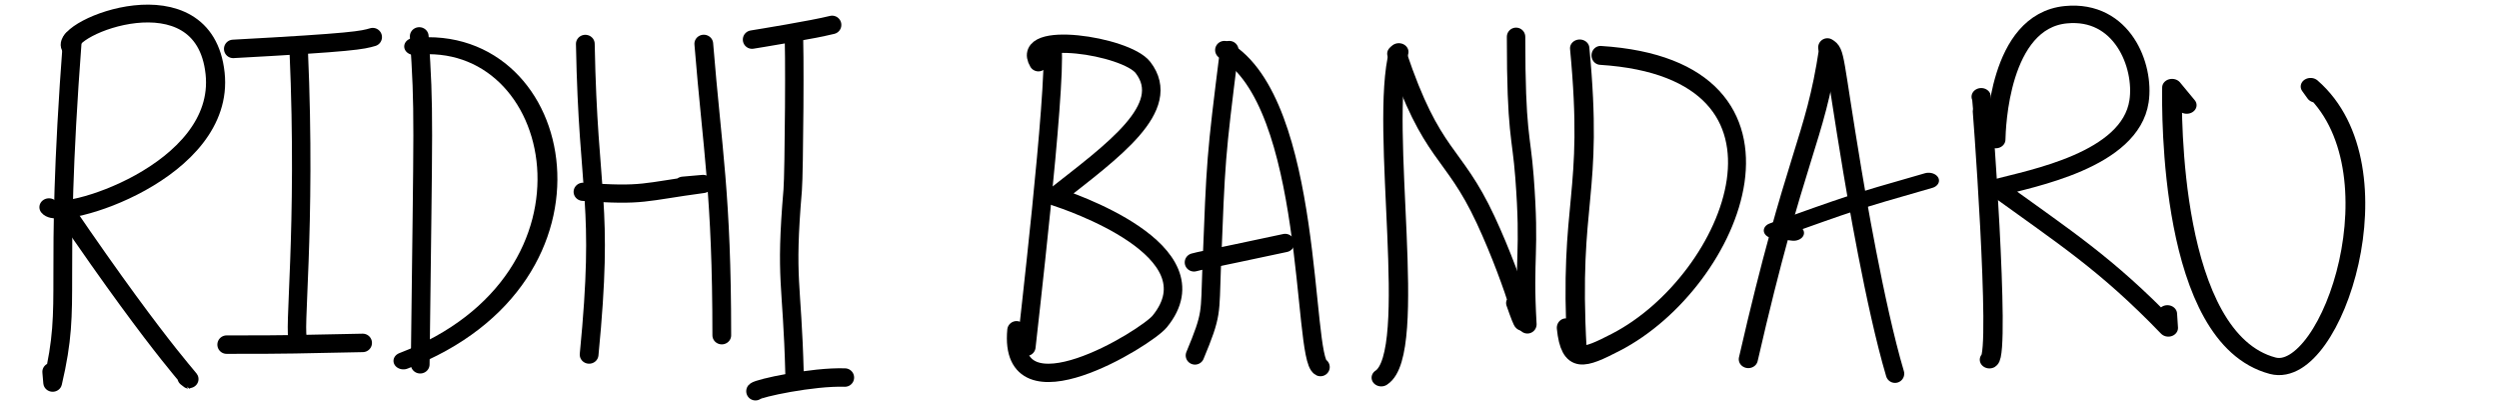
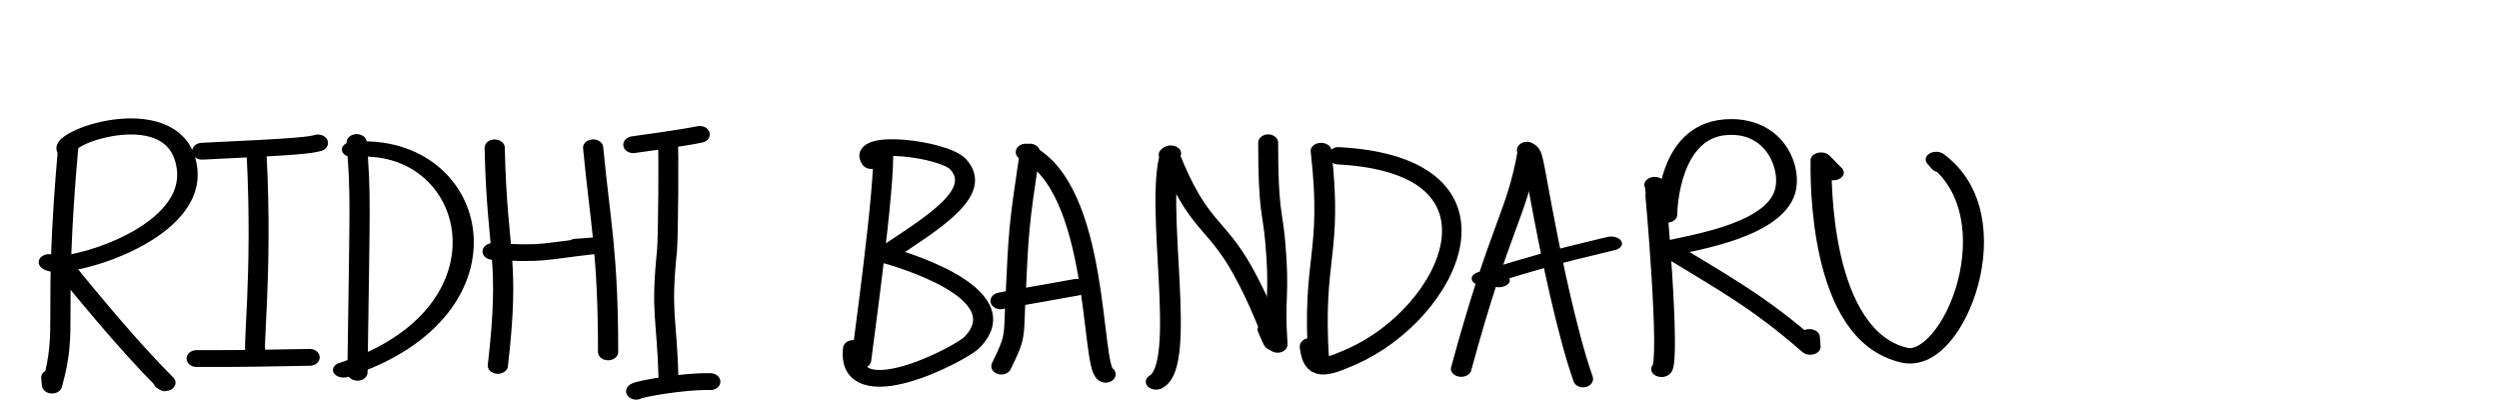
<svg xmlns="http://www.w3.org/2000/svg" width="100%" height="100%" viewBox="0 0 580 95" version="1.1" xml:space="preserve" style="fill-rule:evenodd;clip-rule:evenodd;stroke-linecap:round;stroke-linejoin:round;stroke-miterlimit:1.5;">
-   <g transform="matrix(1.63016,0,0,1.57618,-19.4777,-23.8087)">
-     <path d="M22.251,20.947C19.493,58.639 22.306,58.771 19.446,71.434L19.313,69.831" style="fill:none;stroke:black;stroke-width:2.67px;" />
+   <g transform="matrix(1.35471,0,0,1.10502,-14.2666,10.4391)">
+     <path d="M22.251,20.947C19.493,58.639 22.306,58.771 19.446,71.434L19.313,69.831" style="fill:none;stroke:black;stroke-width:3.46px;" />
  </g>
-   <g transform="matrix(1.07421,0,0,1,7.73294,0.456211)">
-     <path d="M8.08,10.387C5.958,6.007 36.879,-7.395 39.275,16.563C41.565,39.462 5.818,51.028 3.379,47.614" style="fill:none;stroke:black;stroke-width:4.13px;" />
+   <g transform="matrix(0.892699,0,0,0.701079,8.34628,27.4507)">
+     <path d="M8.08,10.387C5.958,6.007 36.879,-7.395 39.275,16.563C41.565,39.462 5.818,51.028 3.379,47.614" style="fill:none;stroke:black;stroke-width:5.33px;" />
  </g>
-   <g transform="matrix(1.63016,0,0,1.57618,-19.9232,-24.3736)">
-     <path d="M21.183,46.057C36.08,68.678 40.666,72.63 38.813,71.033" style="fill:none;stroke:black;stroke-width:2.67px;" />
+   <g transform="matrix(1.35471,0,0,1.10502,-14.6369,10.0431)">
+     <path d="M21.183,46.057C36.08,68.678 40.666,72.63 38.813,71.033" style="fill:none;stroke:black;stroke-width:3.46px;" />
  </g>
-   <g transform="matrix(1,0,0,1,-6.83465,0)">
-     <path d="M60.954,11.344C89.108,9.822 90.85,9.325 93.35,8.61" style="fill:none;stroke:black;stroke-width:4.28px;" />
+   <g transform="matrix(0.831032,0,0,0.701079,-3.75985,27.1309)">
+     <path d="M60.954,11.344C89.108,9.822 90.85,9.325 93.35,8.61" style="fill:none;stroke:black;stroke-width:5.57px;" />
  </g>
-   <g transform="matrix(1.63016,0,0,1.57618,8.80026,-28.1924)">
-     <path d="M54.292,23.224C55.019,34.664 54.842,34.616 54.427,71.527L54.157,70.043" style="fill:none;stroke:black;stroke-width:2.67px;" />
+   <g transform="matrix(1.35471,0,0,1.10502,9.23326,7.36578)">
+     <path d="M54.292,23.224C55.019,34.664 54.842,34.616 54.427,71.527L54.157,70.043" style="fill:none;stroke:black;stroke-width:3.46px;" />
  </g>
-   <g transform="matrix(1.84482,0,0,1.57618,-3.54162,-29.0157)">
-     <path d="M54.023,25.248C73.155,22.856 79.911,59.342 52.673,71.527" style="fill:none;stroke:black;stroke-width:2.5px;" />
+   <g transform="matrix(1.5331,0,0,1.10502,-1.02324,6.78862)">
+     <path d="M54.023,25.248C73.155,22.856 79.911,59.342 52.673,71.527" style="fill:none;stroke:black;stroke-width:3.2px;" />
  </g>
-   <g transform="matrix(1.63016,0,0,1.57618,7.97342,-34.0808)">
-     <path d="M78.444,28.081C78.854,51.062 81.141,50.905 78.984,73.821" style="fill:none;stroke:black;stroke-width:2.67px;" />
+   <g transform="matrix(1.35471,0,0,1.10502,8.54613,3.23759)">
+     <path d="M78.444,28.081C78.854,51.062 81.141,50.905 78.984,73.821" style="fill:none;stroke:black;stroke-width:3.46px;" />
  </g>
-   <g transform="matrix(1.62787,0.0804807,-0.0894708,1.57397,11.6714,-37.0295)">
-     <path d="M78.579,47.78C87.334,47.989 87.101,47.371 95.58,45.756L92.746,46.161" style="fill:none;stroke:black;stroke-width:2.68px;" />
+   <g transform="matrix(1.35281,0.0564233,-0.0743531,1.10347,11.6193,1.17032)">
+     <path d="M78.579,47.78C87.334,47.989 87.101,47.371 95.58,45.756L92.746,46.161" style="fill:none;stroke:black;stroke-width:3.51px;" />
  </g>
-   <g transform="matrix(1.63016,0,0,1.57618,10.6115,-30.0575)">
-     <path d="M93.691,25.517C94.92,41.253 96.254,47.639 96.254,68.424" style="fill:none;stroke:black;stroke-width:2.67px;" />
+   <g transform="matrix(1.35471,0,0,1.10502,10.7384,6.05819)">
+     <path d="M93.691,25.517C94.92,41.253 96.254,47.639 96.254,68.424" style="fill:none;stroke:black;stroke-width:3.46px;" />
  </g>
-   <path d="M244.261,11.019C245.195,20.733 238.37,78.651 238.22,80.446" style="fill:none;stroke:black;stroke-width:4.28px;" />
-   <g transform="matrix(1.6866,0,0,1.6669,19.6517,-28.6682)">
-     <path d="M131.243,25.86C128.614,21.355 143.294,23.521 145.637,26.597C149.886,32.174 141.455,38.2 133.494,44.542C135.21,45.114 155.959,52.03 147.931,61.947C146.066,64.251 127.058,76.067 128.232,63.162" style="fill:none;stroke:black;stroke-width:2.55px;" />
+   <g transform="matrix(0.831032,0,0,0.701079,1.91996,27.1309)">
+     <path d="M244.261,11.019C245.195,20.733 238.37,78.651 238.22,80.446" style="fill:none;stroke:black;stroke-width:5.57px;" />
  </g>
-   <g transform="matrix(1.6866,0,0,1.6669,19.6517,-28.6682)">
-     <path d="M157.51,24.168C155.629,39.361 155.68,39.171 155.082,54.526C154.834,60.878 155.198,60.817 152.788,66.67" style="fill:none;stroke:black;stroke-width:2.55px;" />
+   <g transform="matrix(1.40162,0,0,1.16863,18.2512,7.03223)">
+     <path d="M131.243,25.86C128.614,21.355 143.294,23.521 145.637,26.597C149.886,32.174 141.455,38.2 133.494,44.542C135.21,45.114 155.959,52.03 147.931,61.947C146.066,64.251 127.058,76.067 128.232,63.162" style="fill:none;stroke:black;stroke-width:3.32px;" />
  </g>
-   <g transform="matrix(1.6866,0,0,1.6669,19.6517,-28.6682)">
-     <path d="M156.836,24.168C169.219,31.452 167.538,67.029 170.059,68.289" style="fill:none;stroke:black;stroke-width:2.55px;" />
+   <g transform="matrix(1.40162,0,0,1.16863,18.2512,7.03223)">
+     <path d="M157.51,24.168C155.629,39.361 155.68,39.171 155.082,54.526C154.834,60.878 155.198,60.817 152.788,66.67" style="fill:none;stroke:black;stroke-width:3.32px;" />
  </g>
-   <g transform="matrix(1.6866,0,0,1.6669,19.6517,-28.6682)">
-     <path d="M152.653,53.717C153.643,53.444 153.569,53.534 165.201,51.018" style="fill:none;stroke:black;stroke-width:2.55px;" />
+   <g transform="matrix(1.40162,0,0,1.16863,18.2512,7.03223)">
+     <path d="M156.836,24.168C169.219,31.452 167.538,67.029 170.059,68.289" style="fill:none;stroke:black;stroke-width:3.32px;" />
  </g>
-   <g transform="matrix(1.6766,0,0,1.50975,21.4354,-25.8692)">
-     <path d="M180.853,25.113C178.075,36.688 183.747,71.368 178.424,75.17" style="fill:none;stroke:black;stroke-width:2.68px;" />
+   <g transform="matrix(1.40162,0,0,1.16863,18.2512,7.03223)">
+     <path d="M152.653,53.717C153.643,53.444 153.569,53.534 165.201,51.018" style="fill:none;stroke:black;stroke-width:3.32px;" />
  </g>
-   <g transform="matrix(1.6766,0,0,1.50975,21.4354,-25.8692)">
-     <path d="M180.583,25.383C185.447,41.473 188.328,40.084 192.861,50.883C197.211,61.246 199.636,71.996 197.044,63.701" style="fill:none;stroke:black;stroke-width:2.68px;" />
+   <g transform="matrix(1.39331,0,0,1.05845,19.7335,8.99454)">
+     <path d="M180.853,25.113C178.075,36.688 183.747,71.368 178.424,75.17" style="fill:none;stroke:black;stroke-width:3.46px;" />
  </g>
-   <path d="M69.326,11.637C71.171,53.457 67.934,78.048 69.241,78.701" style="fill:none;stroke:black;stroke-width:4.28px;" />
-   <path d="M184.178,7.706C184.527,8.979 184.305,40.254 183.978,44.111C182.18,65.323 183.861,65.275 184.402,86.618" style="fill:none;stroke:black;stroke-width:4.28px;" />
-   <path d="M354.495,75.238C353.565,59.142 355.198,59.157 353.819,41.005C353.064,31.066 351.868,31.246 351.868,8.55" style="fill:none;stroke:black;stroke-width:4.28px;" />
-   <g transform="matrix(1.6766,0,0,1.50975,21.4354,-25.8692)">
-     <path d="M205.893,24.545C207.881,47.612 204.352,47.568 205.513,70.774" style="fill:none;stroke:black;stroke-width:2.68px;" />
+   <g transform="matrix(1.39331,0,0,1.05845,19.7335,8.99454)">
+     <path d="M180.583,25.383C185.447,41.473 188.328,40.084 192.861,50.883C197.211,61.246 199.636,71.996 197.044,63.701" style="fill:none;stroke:black;stroke-width:3.46px;" />
  </g>
-   <g transform="matrix(1.47874,0,0,1.55459,69.9973,-28.2586)">
-     <path d="M203.866,26.445C238.603,28.529 224.889,60.122 206.273,69.255C201.256,71.716 199.004,72.553 198.42,67.101" style="fill:none;stroke:black;stroke-width:2.82px;" />
+   <g transform="matrix(0.831032,0,0,0.701079,1.91996,27.1309)">
+     <path d="M69.326,11.637C71.171,53.457 67.934,78.048 69.241,78.701" style="fill:none;stroke:black;stroke-width:5.57px;" />
  </g>
-   <g transform="matrix(1.12307,0,0,1.04443,34.9014,-1.82094)">
-     <path d="M346.812,12.77C343.97,33.132 340.031,35.537 330.228,81.538" style="fill:none;stroke:black;stroke-width:3.95px;" />
+   <g transform="matrix(0.831032,0,0,0.701079,1.91996,27.1309)">
+     <path d="M184.178,7.706C184.527,8.979 184.305,40.254 183.978,44.111C182.18,65.323 183.861,65.275 184.402,86.618" style="fill:none;stroke:black;stroke-width:5.57px;" />
  </g>
-   <path d="M424.122,11.013C426.129,12.217 425.438,12.739 429.929,39.688C430.561,43.478 435.139,70.947 439.82,86.693" style="fill:none;stroke:black;stroke-width:4.28px;" />
-   <g transform="matrix(1.96466,0,0,1.47553,-38.5176,-23.8513)">
-     <path d="M231.49,52.789L229.198,52.409C238.274,48.121 238.086,48.107 247.436,44.557" style="fill:none;stroke:black;stroke-width:2.46px;" />
+   <g transform="matrix(0.831032,0,0,0.701079,1.91996,27.1309)">
+     <path d="M354.495,75.238C353.565,59.142 355.198,59.157 353.819,41.005C353.064,31.066 351.868,31.246 351.868,8.55" style="fill:none;stroke:black;stroke-width:5.57px;" />
  </g>
-   <g transform="matrix(1.6766,0,0,1.50975,37.3276,-20.7254)">
-     <path d="M251.996,28.598C252.087,28.826 254.703,67.956 253.136,69.001" style="fill:none;stroke:black;stroke-width:2.68px;" />
+   <g transform="matrix(1.39331,0,0,1.05845,19.7335,8.99454)">
+     <path d="M205.893,24.545C207.881,47.612 204.352,47.568 205.513,70.774" style="fill:none;stroke:black;stroke-width:3.46px;" />
  </g>
-   <g transform="matrix(1.6766,0,0,1.50975,45.5048,-33.6426)">
-     <path d="M249.135,43.729C249.177,42.01 249.575,25.546 258.835,24.545C266.652,23.7 269.704,32.397 268.968,37.844C267.745,46.892 254.162,49.695 249.209,51.143C258.581,58.685 264.432,62.784 273.021,72.674L272.894,70.521" style="fill:none;stroke:black;stroke-width:2.68px;" />
+   <g transform="matrix(1.22888,0,0,1.08989,60.09,7.31941)">
+     <path d="M203.866,26.445C238.603,28.529 224.889,60.122 206.273,69.255C201.256,71.716 199.004,72.553 198.42,67.101" style="fill:none;stroke:black;stroke-width:3.69px;" />
  </g>
-   <g transform="matrix(1.9833,0,0,1.72194,-40.3806,-33.5325)">
-     <path d="M276.257,33.645L274.54,31.258C274.506,34.401 274.165,65.049 286.32,68.748C293.274,70.864 301.649,42.028 290.752,31.131L291.386,32.144" style="fill:none;stroke:black;stroke-width:2.31px;" />
+   <g transform="matrix(0.933307,0,0,0.732224,30.9241,25.8543)">
+     <path d="M346.812,12.77C343.97,33.132 340.031,35.537 330.228,81.538" style="fill:none;stroke:black;stroke-width:5.1px;" />
  </g>
-   <g transform="matrix(1,0,0,1,31.3876,-0.66541)">
-     <path d="M143.157,9.851C144.65,9.61 157.208,7.576 161.744,6.442" style="fill:none;stroke:black;stroke-width:4.28px;" />
+   <g transform="matrix(0.831032,0,0,0.701079,1.91996,27.1309)">
+     <path d="M424.122,11.013C426.129,12.217 425.438,12.739 429.929,39.688C430.561,43.478 435.139,70.947 439.82,86.693" style="fill:none;stroke:black;stroke-width:5.57px;" />
  </g>
-   <g transform="matrix(1,0,0,1,31.3876,-0.66541)">
-     <path d="M143.946,91.428C144.604,90.719 157.199,88.006 164.707,88.257" style="fill:none;stroke:black;stroke-width:4.28px;" />
+   <g transform="matrix(1.63269,0,0,1.03446,-30.0894,10.4092)">
+     <path d="M231.49,52.789L229.198,52.409C238.274,48.121 238.086,48.107 247.436,44.557" style="fill:none;stroke:black;stroke-width:3.13px;" />
  </g>
-   <path d="M52.587,79.954C68.492,79.963 68.346,79.853 84.192,79.554" style="fill:none;stroke:black;stroke-width:4.28px;" />
+   <g transform="matrix(1.39331,0,0,1.05845,32.9404,12.6007)">
+     <path d="M251.996,28.598C252.087,28.826 254.703,67.956 253.136,69.001" style="fill:none;stroke:black;stroke-width:3.46px;" />
+   </g>
+   <g transform="matrix(1.39331,0,0,1.05845,39.7359,3.54477)">
+     <path d="M249.135,43.729C249.177,42.01 249.575,25.546 258.835,24.545C266.652,23.7 269.704,32.397 268.968,37.844C267.745,46.892 254.162,49.695 249.209,51.143C258.581,58.685 264.432,62.784 273.021,72.674L272.894,70.521" style="fill:none;stroke:black;stroke-width:3.46px;" />
+   </g>
+   <g transform="matrix(1.64819,0,0,1.20721,-29.8331,-0.575429)">
+     <path d="M276.257,33.645L274.54,31.258C274.506,34.401 274.165,65.049 286.32,68.748C293.274,70.864 301.649,42.028 290.752,31.131L291.386,32.144" style="fill:none;stroke:black;stroke-width:2.96px;" />
+   </g>
+   <g transform="matrix(0.831032,0,0,0.701079,28.004,26.6644)">
+     <path d="M143.157,9.851C144.65,9.61 157.208,7.576 161.744,6.442" style="fill:none;stroke:black;stroke-width:5.57px;" />
+   </g>
+   <g transform="matrix(0.831032,0,0,0.701079,28.004,26.6644)">
+     <path d="M143.946,91.428C144.604,90.719 157.199,88.006 164.707,88.257" style="fill:none;stroke:black;stroke-width:5.57px;" />
+   </g>
+   <g transform="matrix(0.831032,0,0,0.701079,1.91996,27.1309)">
+     <path d="M52.587,79.954C68.492,79.963 68.346,79.853 84.192,79.554" style="fill:none;stroke:black;stroke-width:5.57px;" />
+   </g>
</svg>
